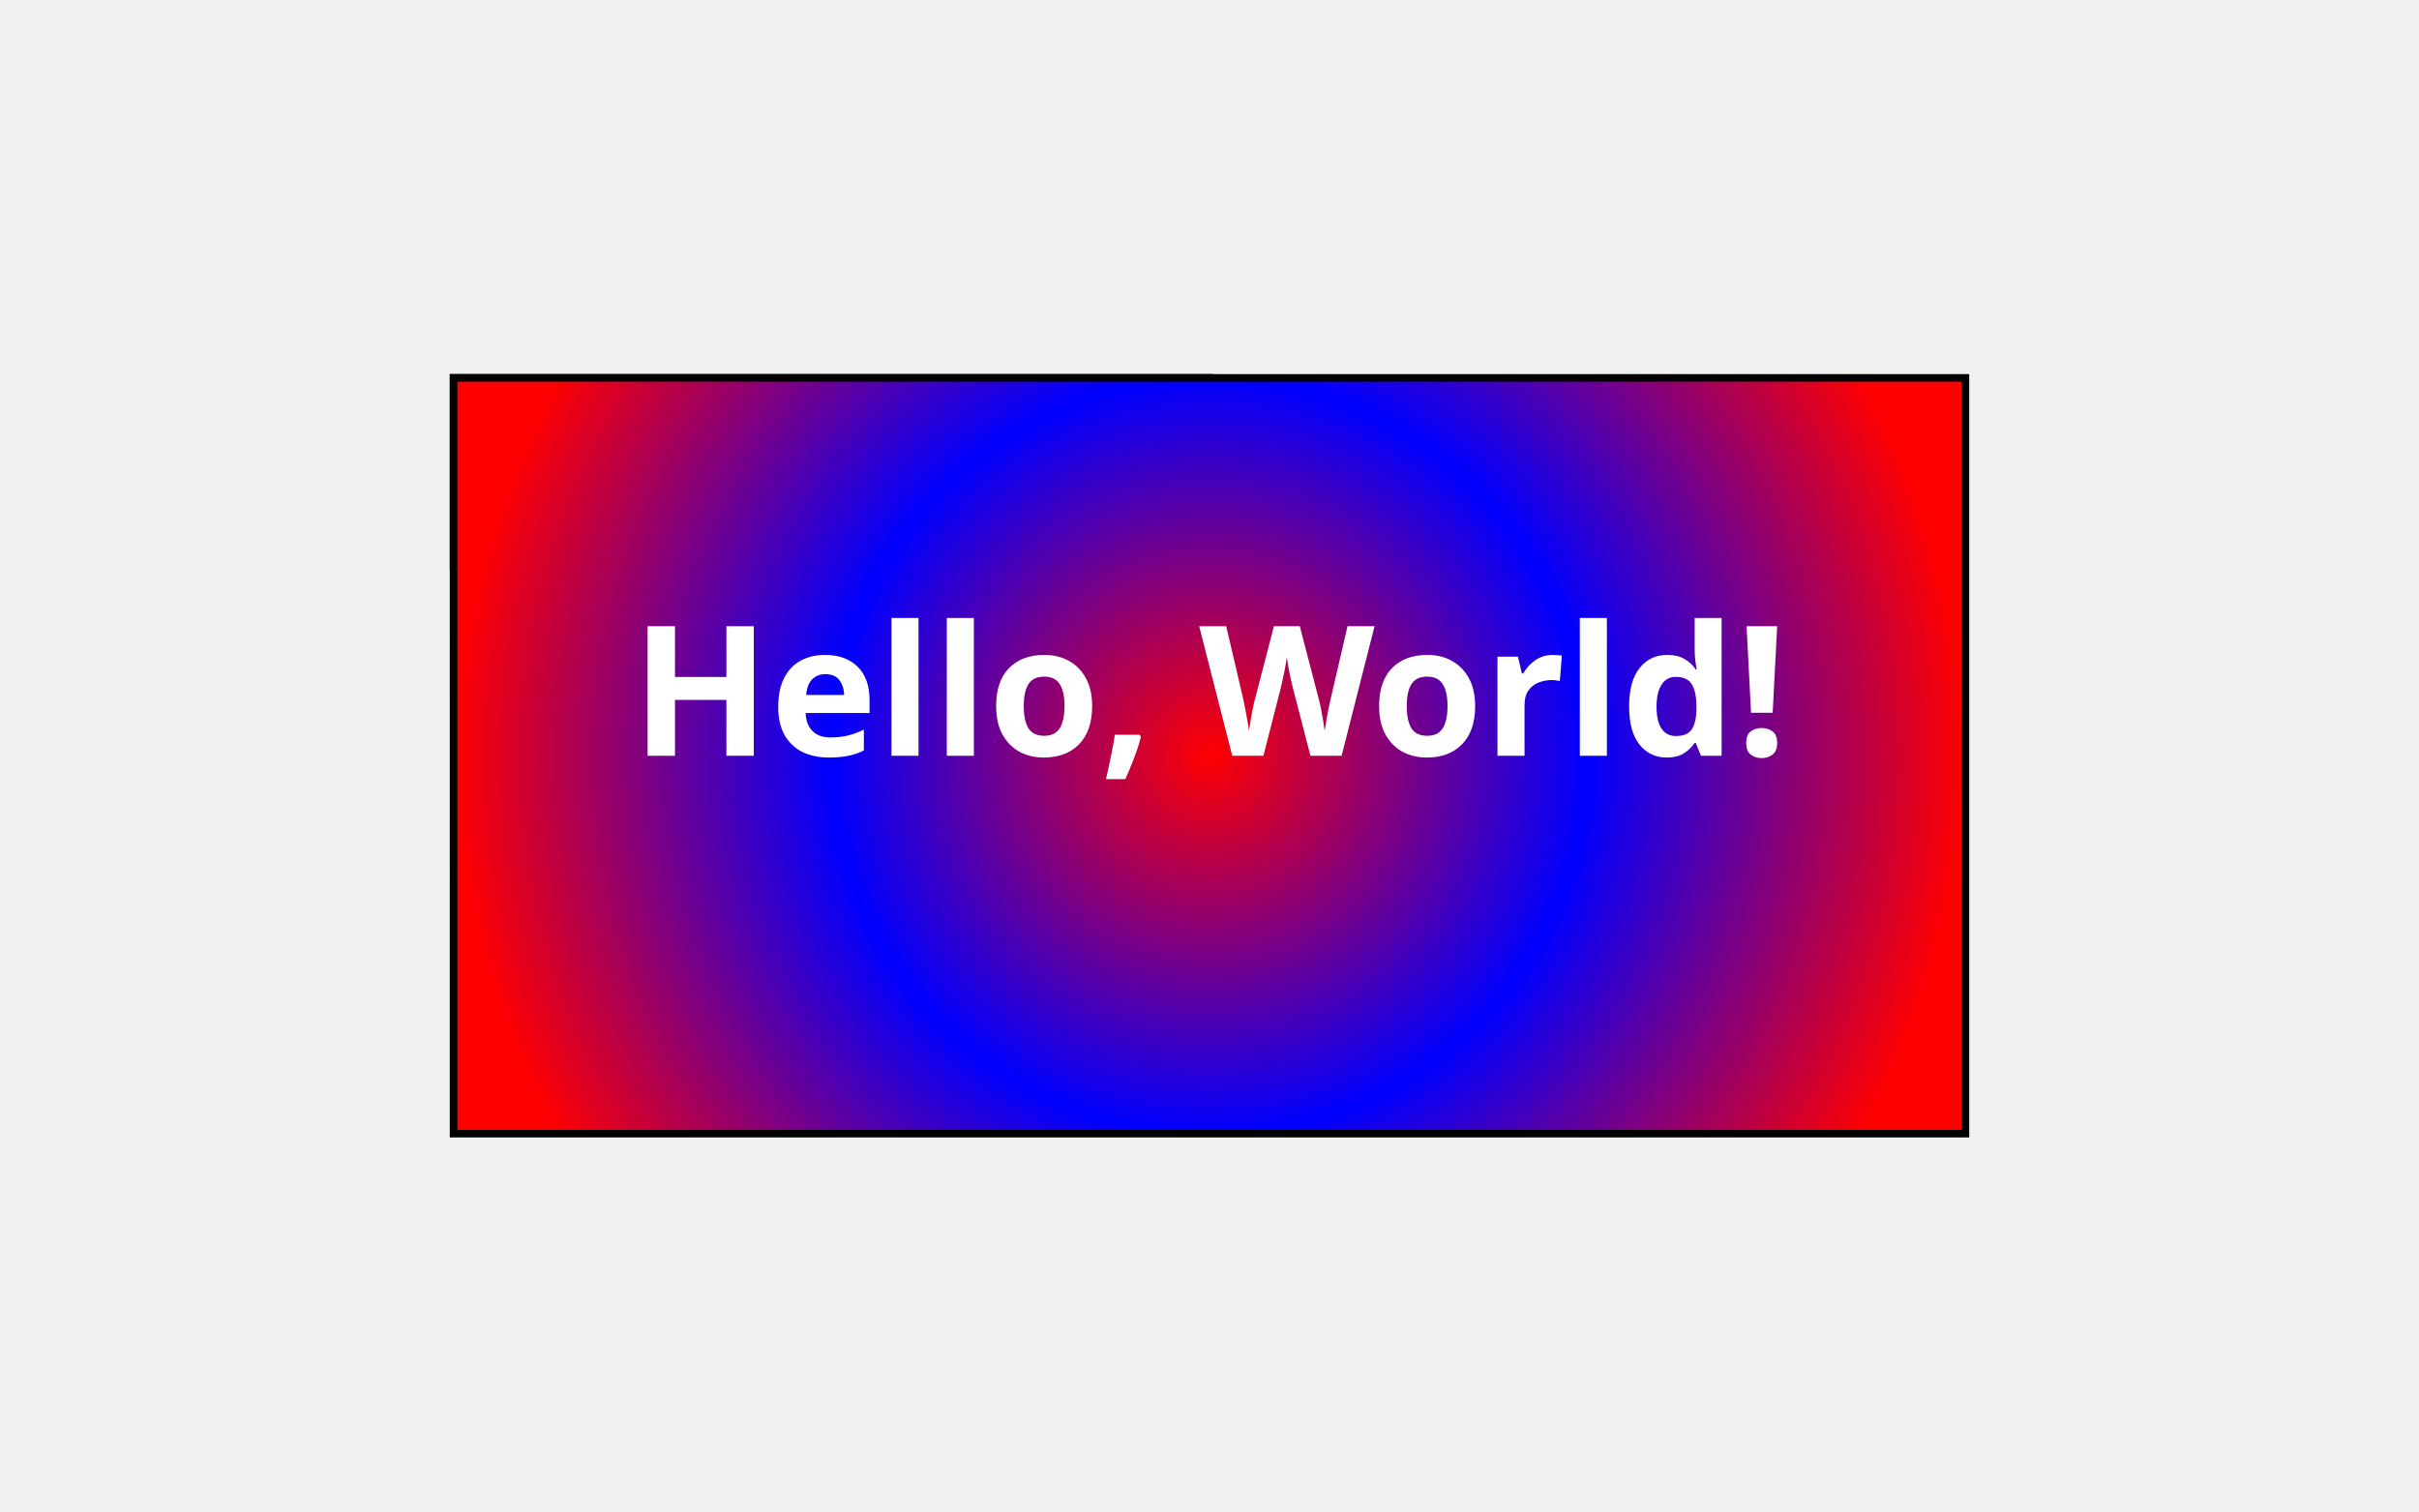
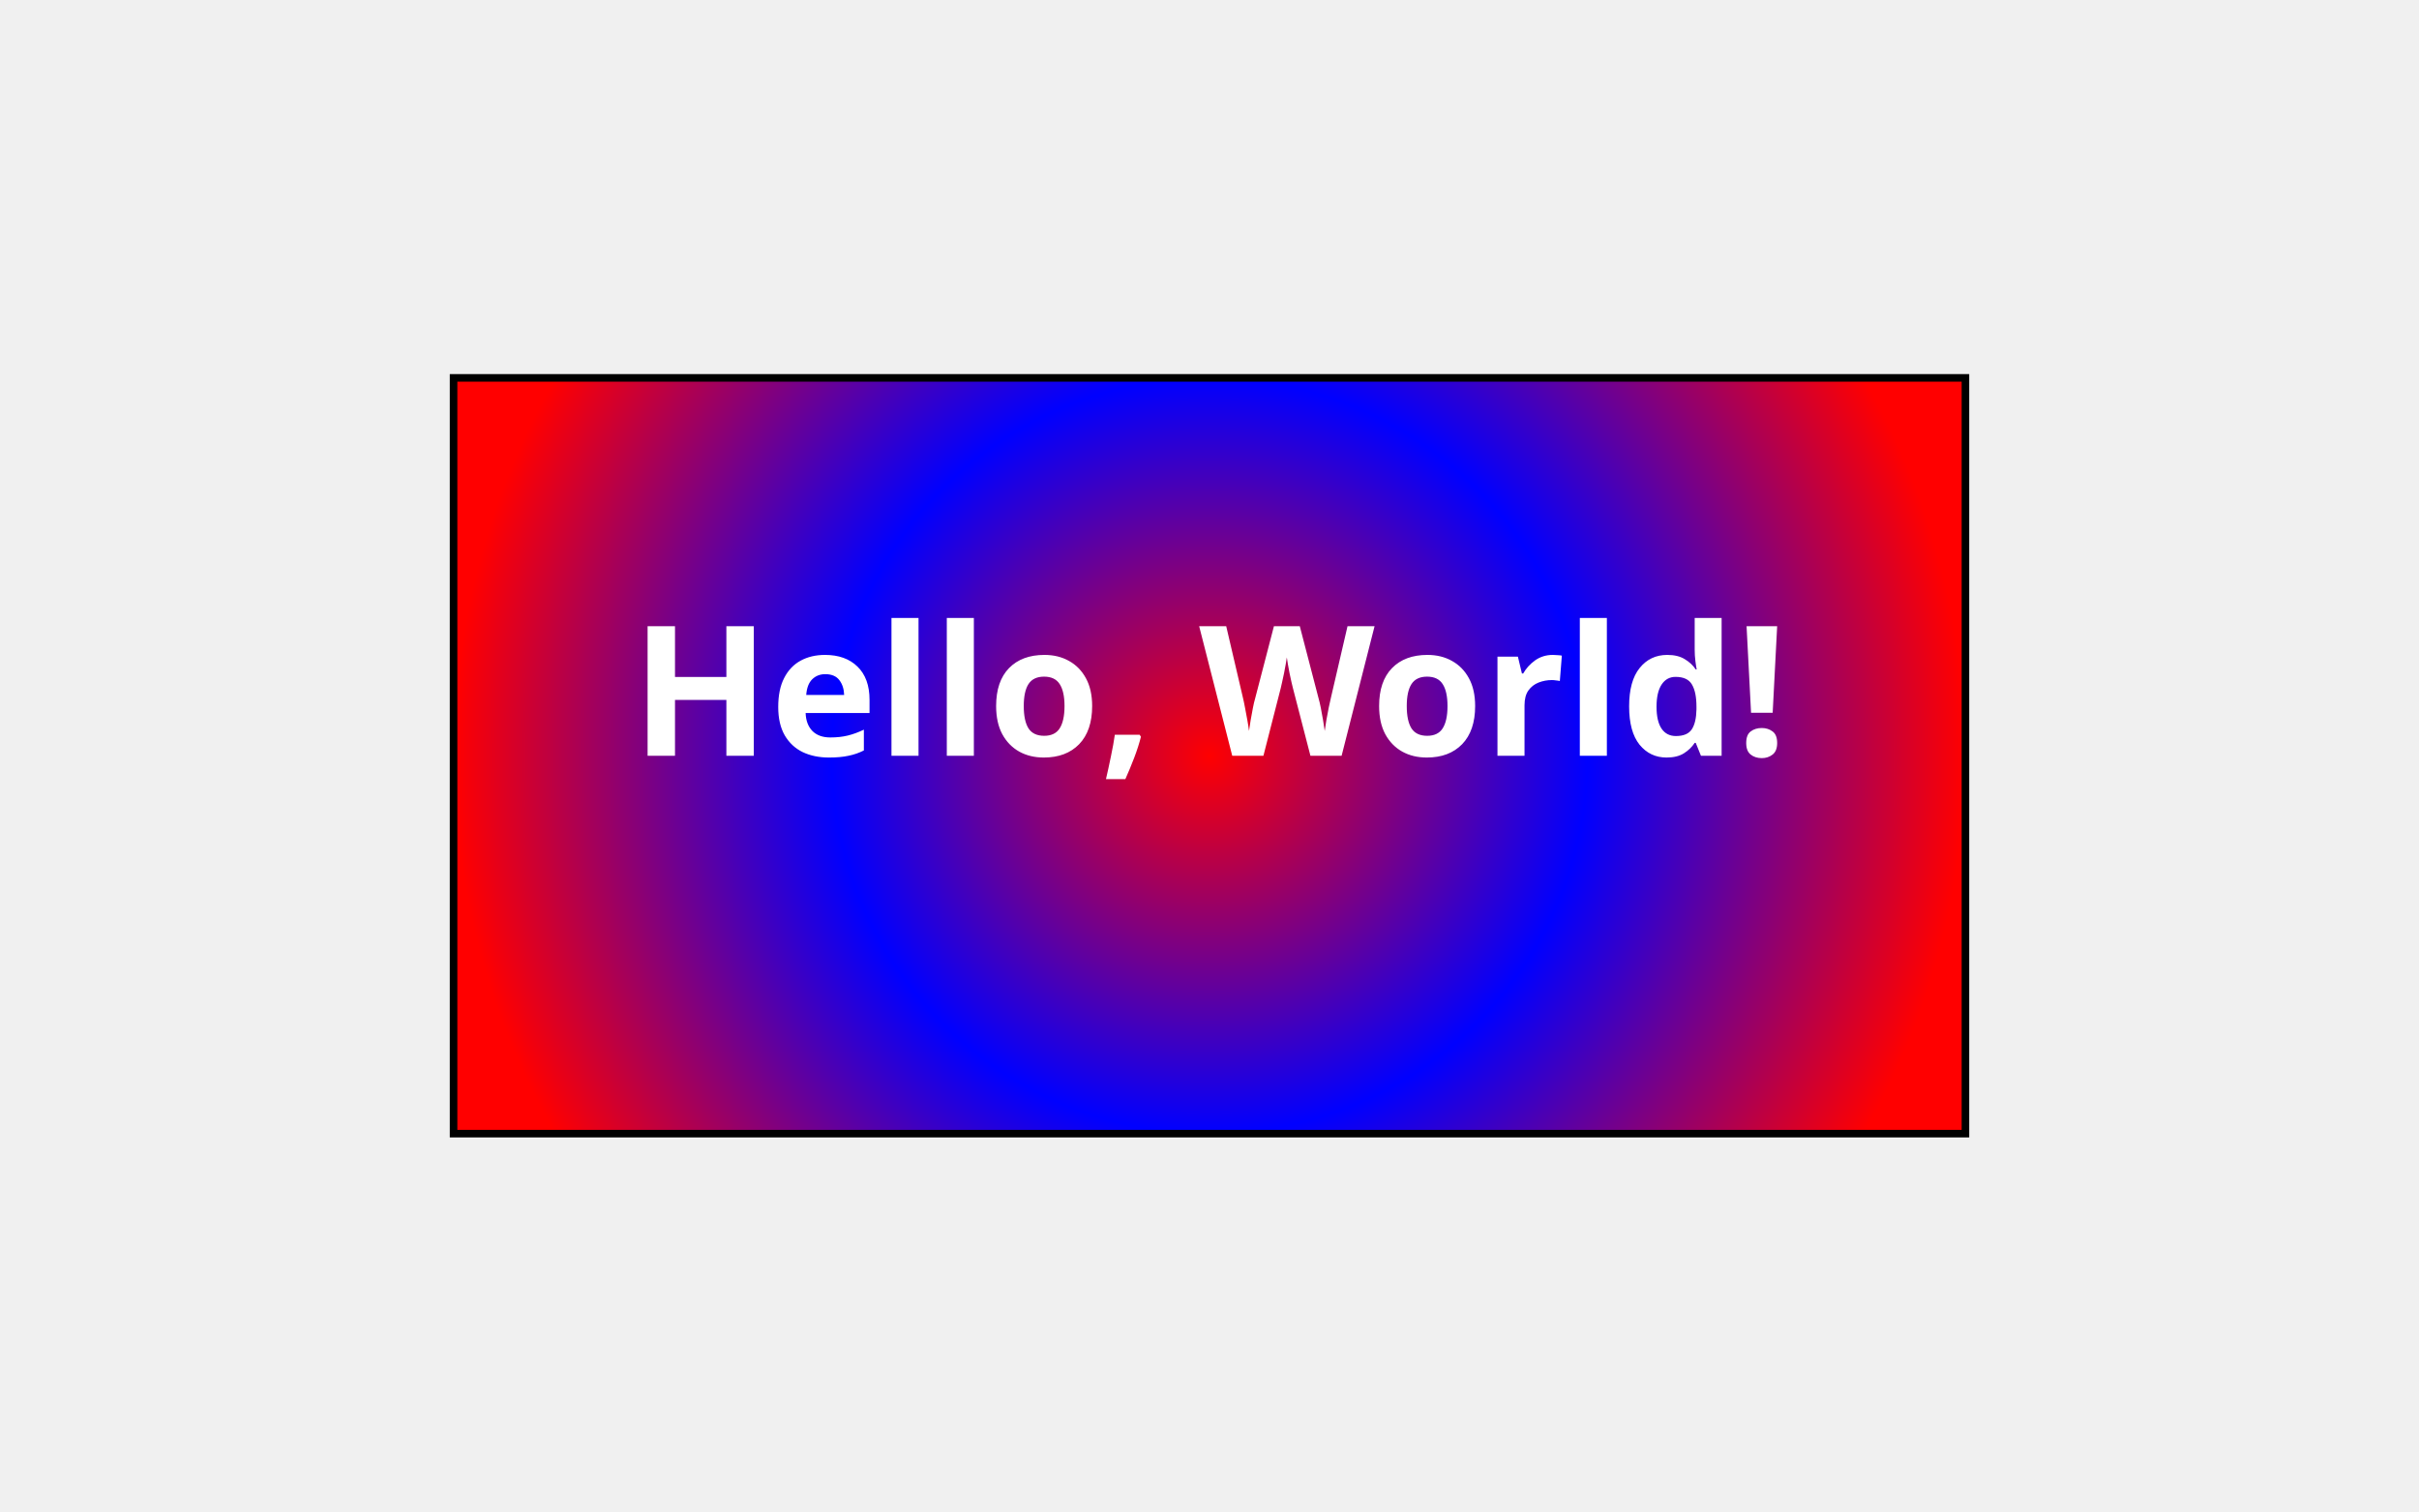
<svg xmlns="http://www.w3.org/2000/svg" width="8cm" height="5cm" viewBox="0 0 300 200">
-   <rect x="50" y="50" width="100" height="25" style="stroke: black; fill: none" />
  <g>
    <defs>
      <radialGradient fx="150" fy="100" r="100" cx="150" cy="100" id="MyGradient" gradientUnits="userSpaceOnUse">
        <stop style="stop-color:red" offset="0%" />
        <stop style="stop-color:blue" offset="50%" />
        <stop style="stop-color:red" offset="100%" />
      </radialGradient>
    </defs>
    <rect x="50" y="50" width="200" height="100" style="fill:url(#MyGradient); stroke:black" />
    <text style="font-family:Verdana; font-size:24;          font-weight:bold; fill:white" text-anchor="middle" x="150" y="100">Hello,
      World!</text>
  </g>
</svg>
